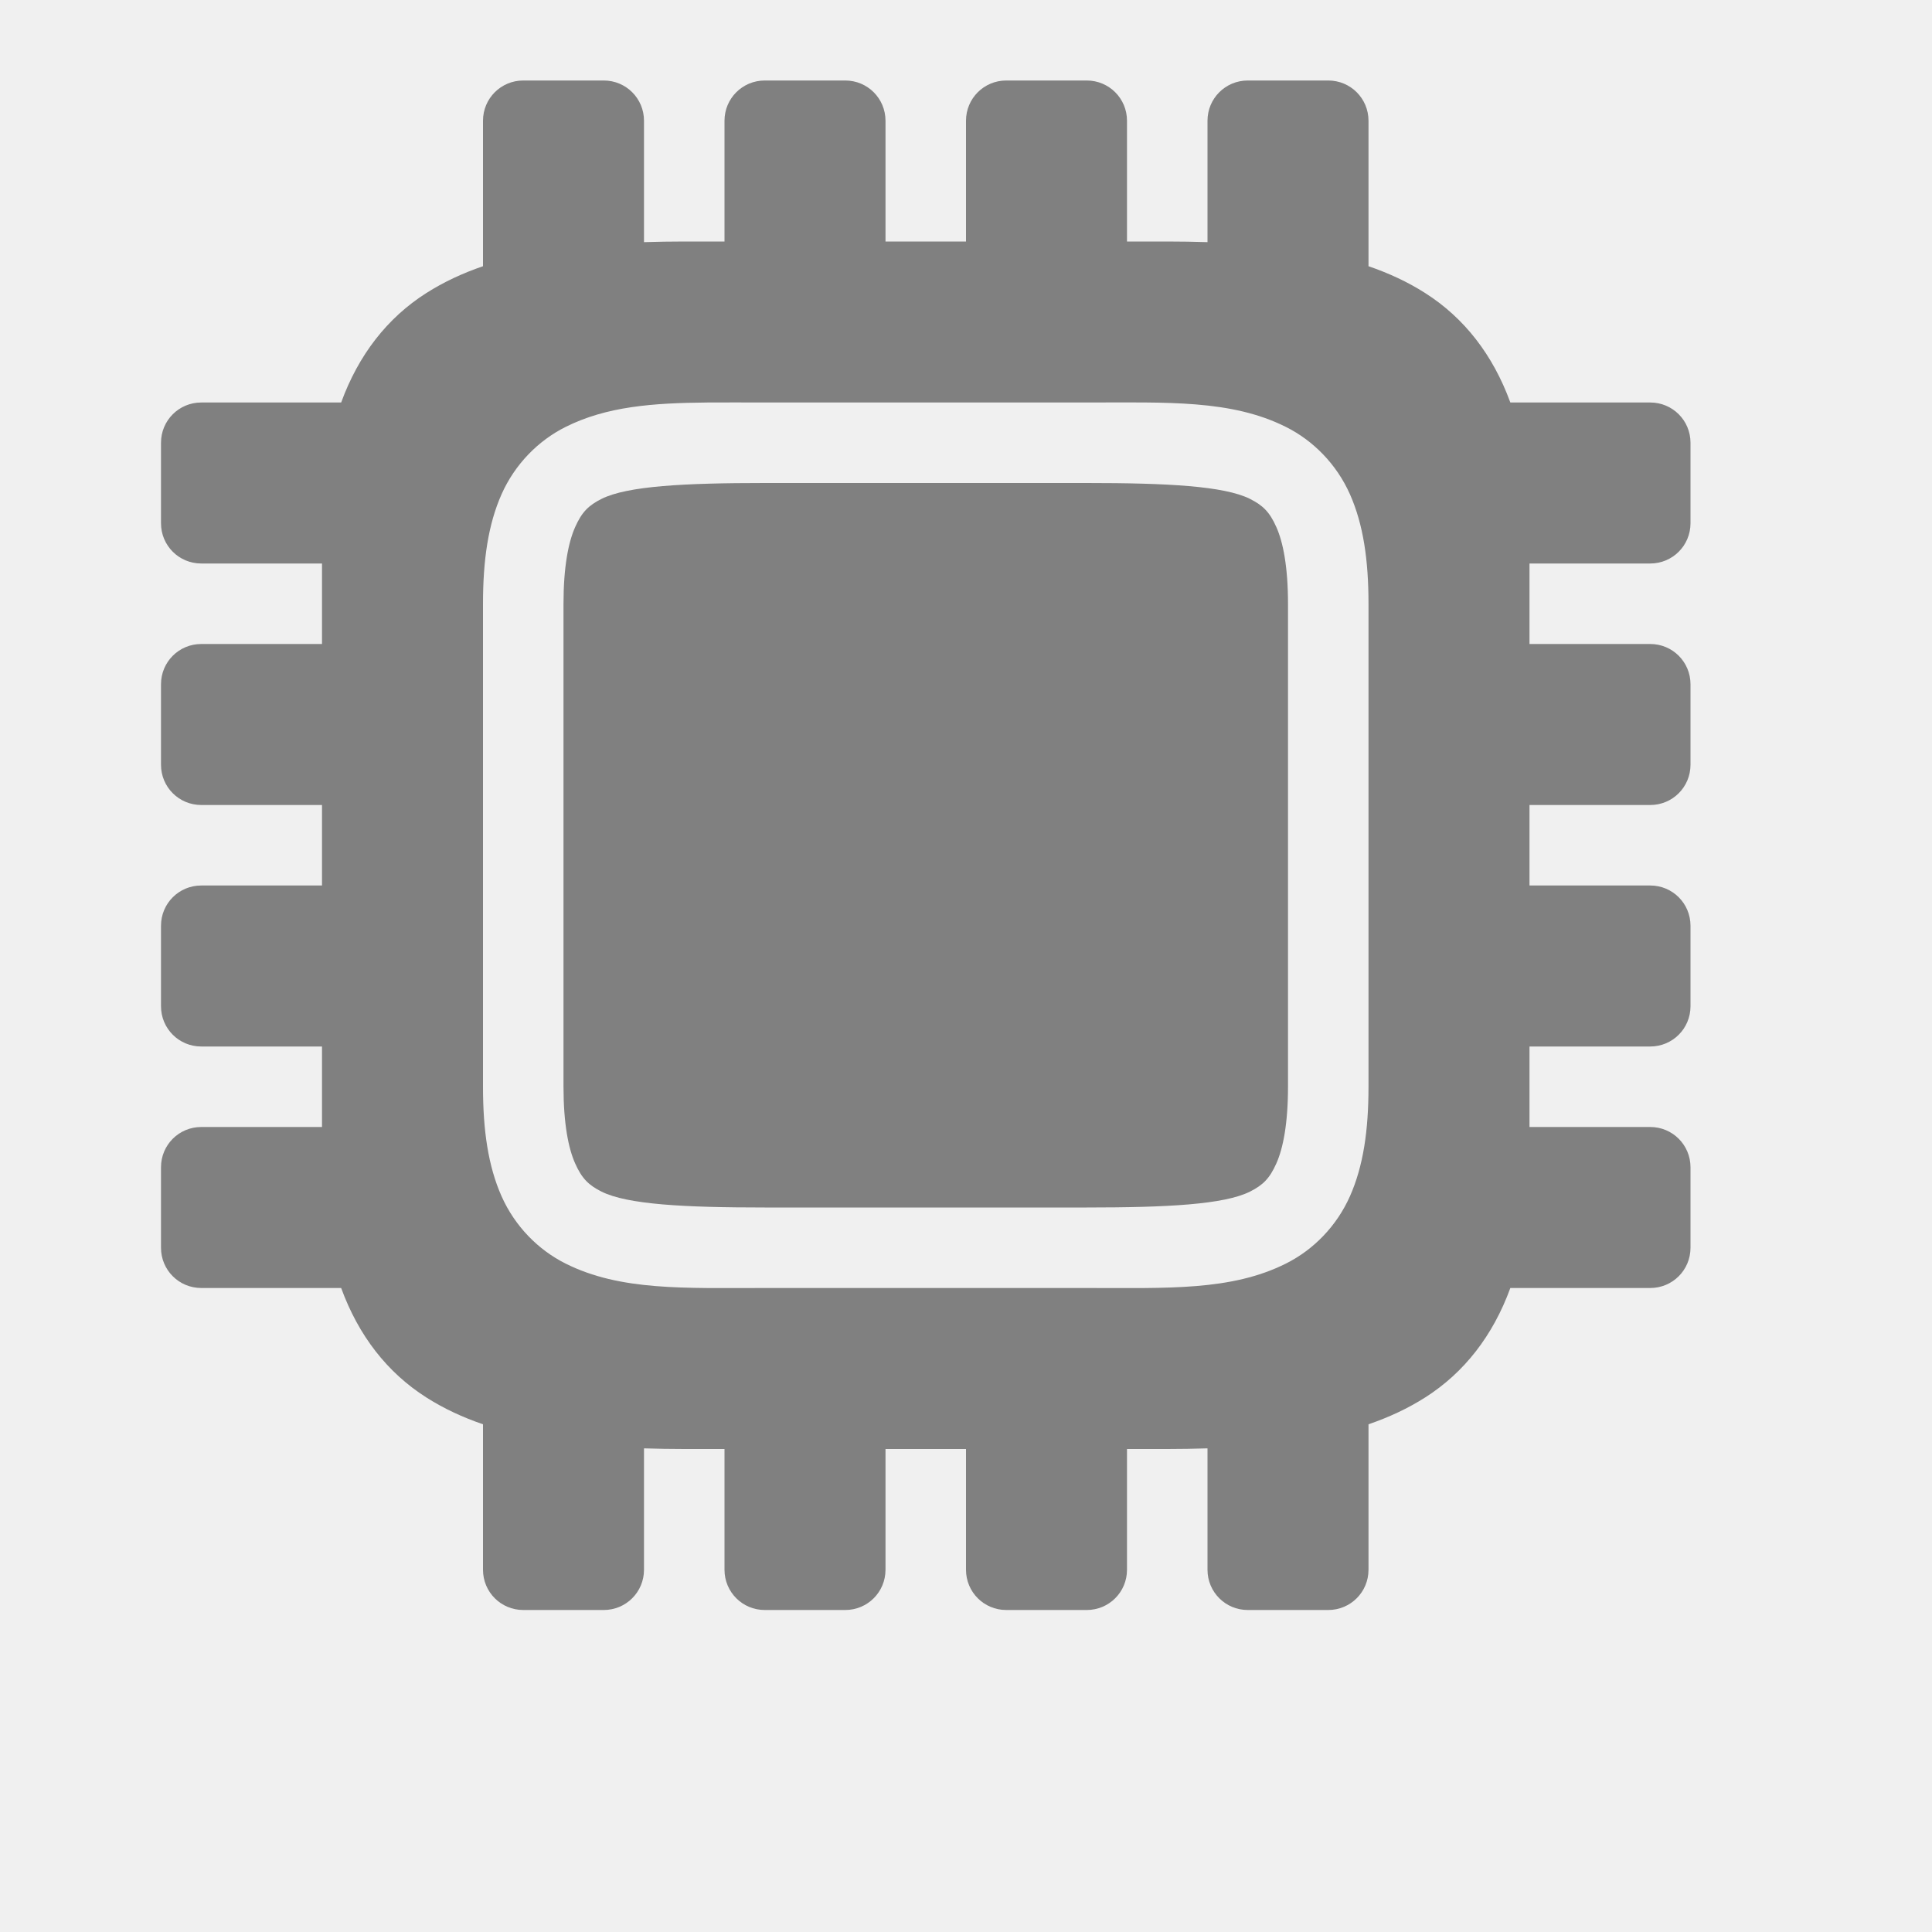
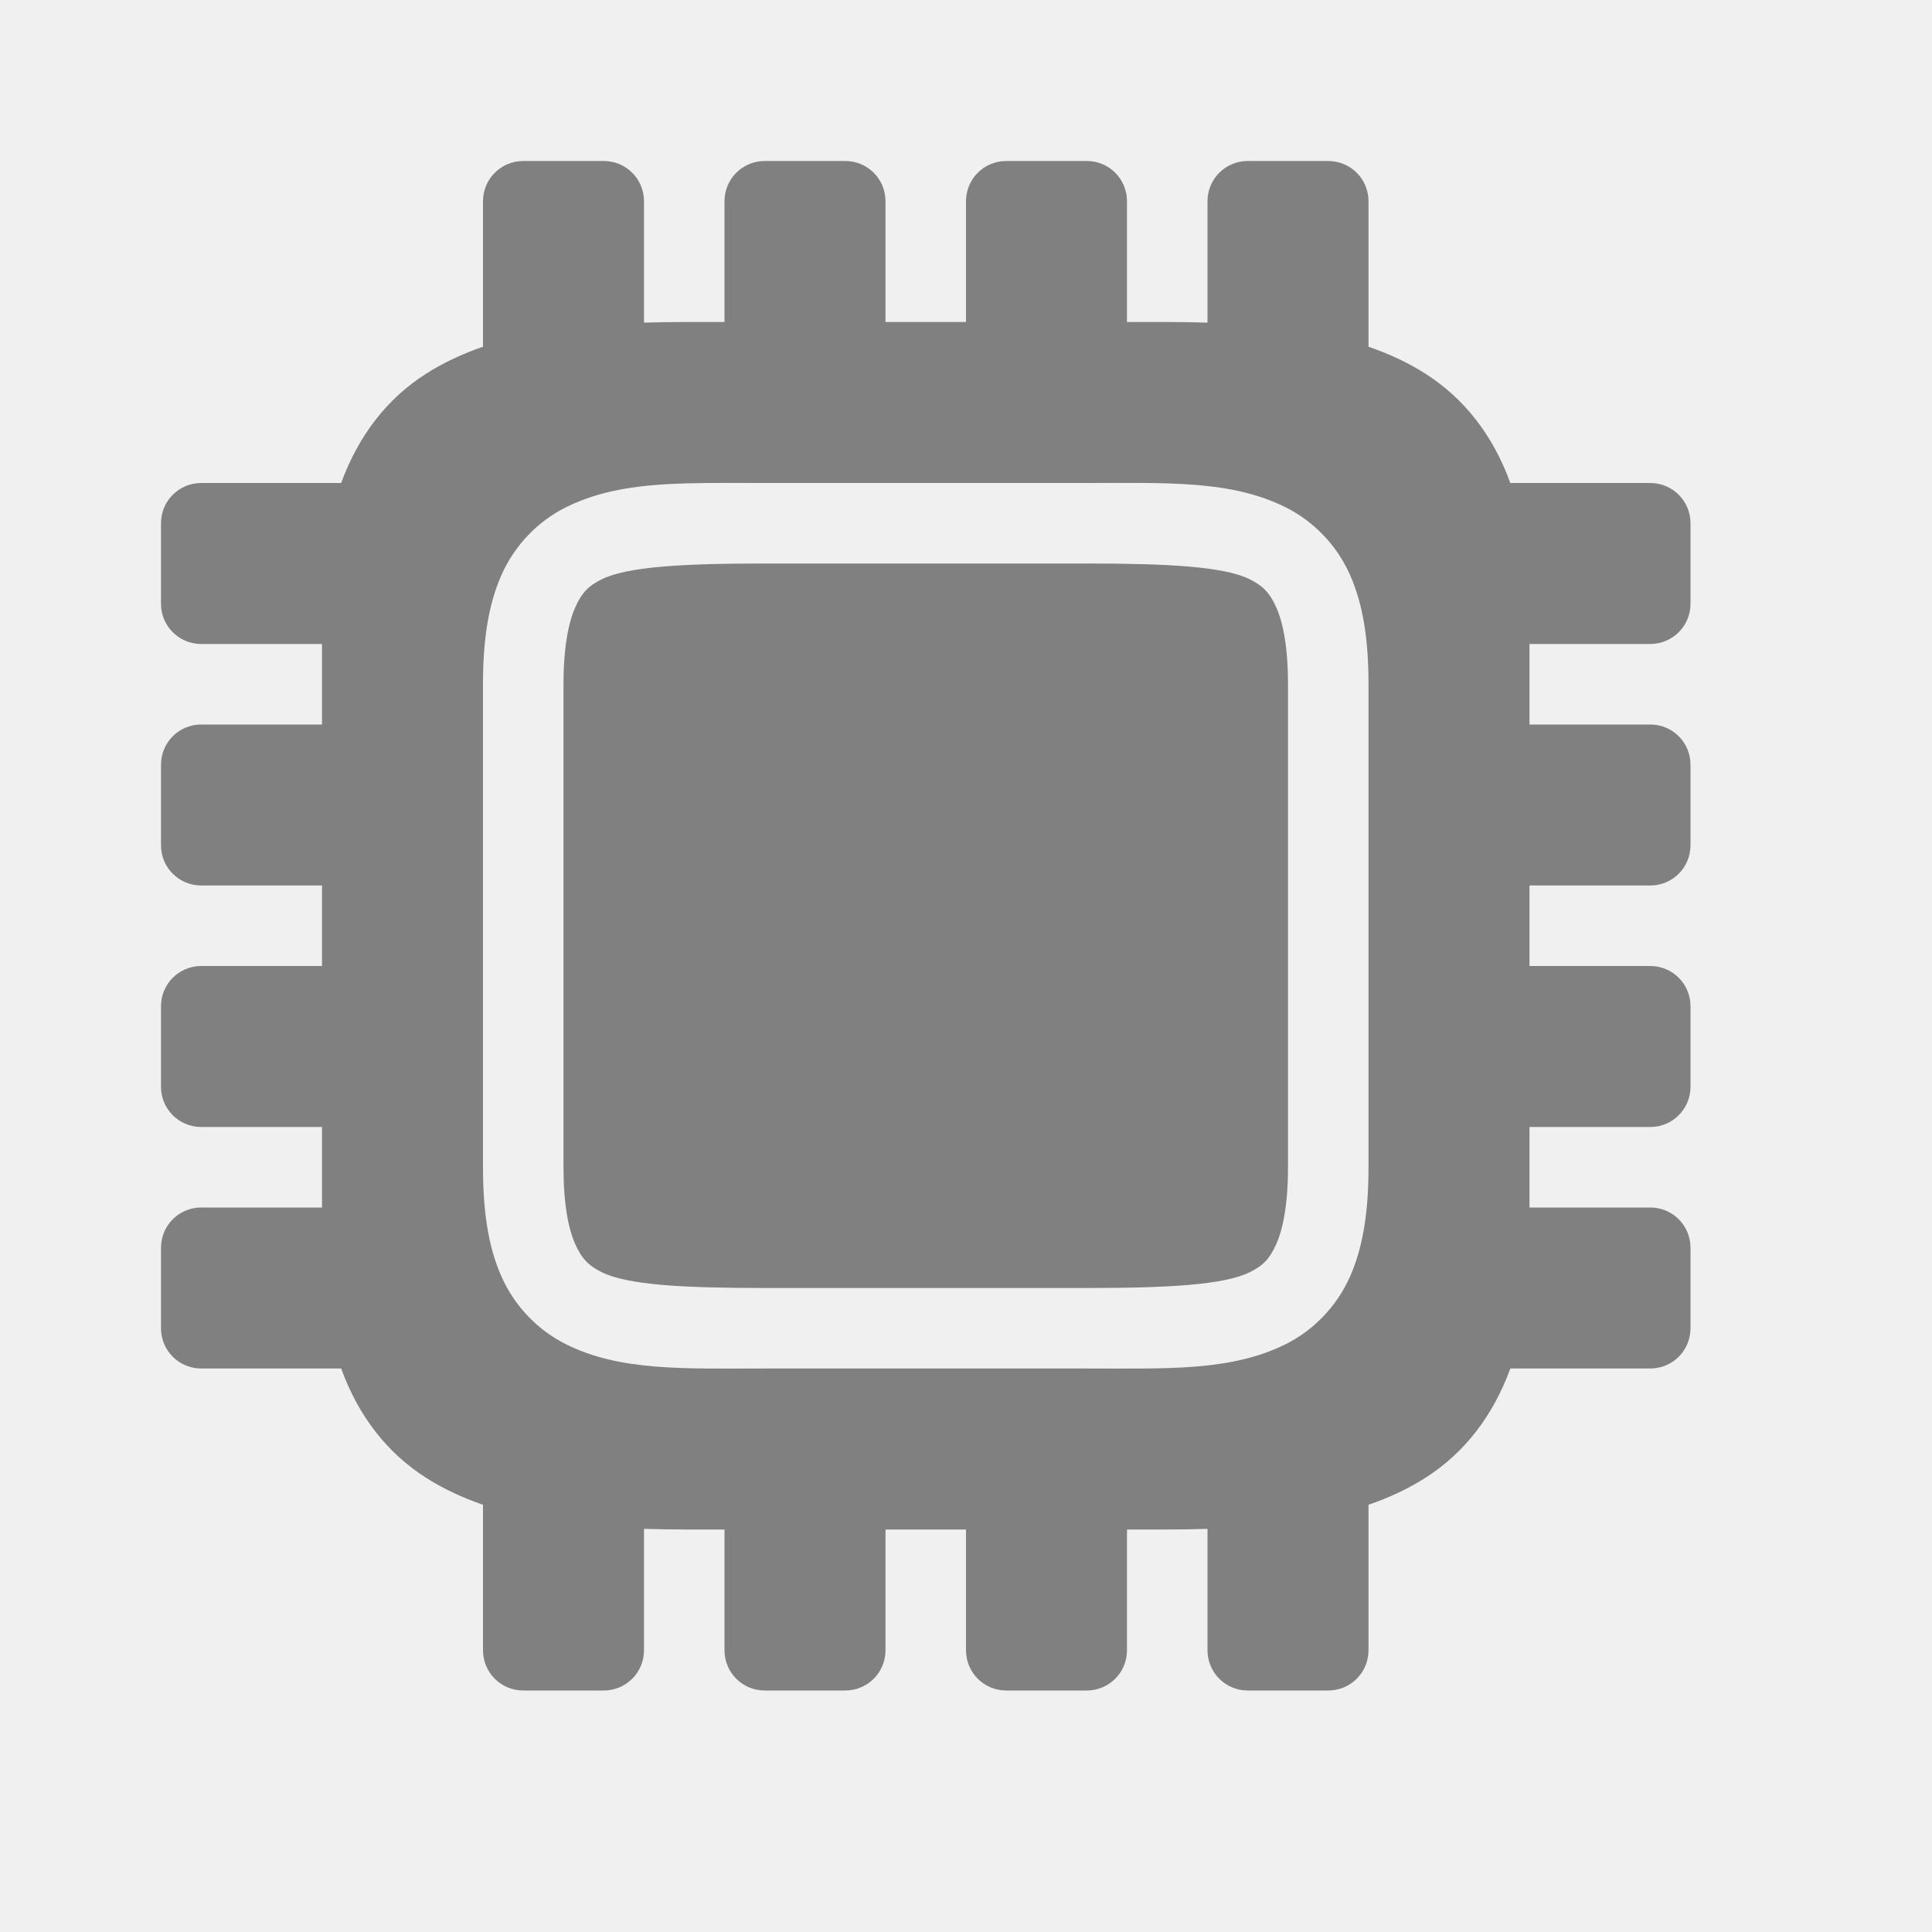
<svg xmlns="http://www.w3.org/2000/svg" viewBox="0 1 24 24" height="24" width="24" version="1.1" id="svg4">
  <defs id="defs8" />
-   <path id="path1050" style="fill:#808080;fill-rule:evenodd;stroke:#ffffff;stroke-width:0;stroke-linecap:square;stroke-linejoin:round" d="M 6.5 2 C 6.223 2 6 2.223 6 2.5 L 6 4.307 C 5.749 4.393 5.513 4.502 5.295 4.641 C 4.811 4.949 4.454 5.408 4.238 6 L 2.5 6 C 2.223 6 2 6.223 2 6.5 L 2 7.5 C 2 7.777 2.223 8 2.5 8 L 4 8 L 4 9 L 2.5 9 C 2.223 9 2 9.223 2 9.5 L 2 10.5 C 2 10.777 2.223 11 2.5 11 L 4 11 L 4 12 L 2.5 12 C 2.223 12 2 12.223 2 12.5 L 2 13.5 C 2 13.777 2.223 14 2.5 14 L 4 14 L 4 15 L 2.5 15 C 2.223 15 2 15.223 2 15.5 L 2 16.5 C 2 16.777 2.223 17 2.5 17 L 4.238 17 C 4.454 17.592 4.811 18.051 5.295 18.359 C 5.513 18.498 5.749 18.607 6 18.693 L 6 20.5 C 6 20.777 6.223 21 6.5 21 L 7.5 21 C 7.777 21 8 20.777 8 20.5 L 8 18.992 C 8.163 18.997 8.33 19 8.5 19 L 9 19 L 9 20.5 C 9 20.777 9.223 21 9.5 21 L 10.5 21 C 10.777 21 11 20.777 11 20.5 L 11 19 L 12 19 L 12 20.5 C 12 20.777 12.223 21 12.5 21 L 13.5 21 C 13.777 21 14 20.777 14 20.5 L 14 19 L 14.5 19 C 14.67 19 14.837 18.997 15 18.992 L 15 20.5 C 15 20.777 15.223 21 15.5 21 L 16.5 21 C 16.777 21 17 20.777 17 20.5 L 17 18.693 C 17.251 18.607 17.487 18.498 17.705 18.359 C 18.189 18.051 18.546 17.592 18.762 17 L 20.5 17 C 20.777 17 21 16.777 21 16.5 L 21 15.5 C 21 15.223 20.777 15 20.5 15 L 19 15 L 19 14 L 20.5 14 C 20.777 14 21 13.777 21 13.5 L 21 12.5 C 21 12.223 20.777 12 20.5 12 L 19 12 L 19 11 L 20.5 11 C 20.777 11 21 10.777 21 10.5 L 21 9.5 C 21 9.223 20.777 9 20.5 9 L 19 9 L 19 8 L 20.5 8 C 20.777 8 21 7.777 21 7.5 L 21 6.5 C 21 6.223 20.777 6 20.5 6 L 18.762 6 C 18.546 5.408 18.189 4.949 17.705 4.641 C 17.487 4.502 17.251 4.393 17 4.307 L 17 2.5 C 17 2.223 16.777 2 16.5 2 L 15.5 2 C 15.223 2 15 2.223 15 2.5 L 15 4.008 C 14.837 4.003 14.67 4 14.5 4 L 14 4 L 14 2.5 C 14 2.223 13.777 2 13.5 2 L 12.5 2 C 12.223 2 12 2.223 12 2.5 L 12 4 L 11 4 L 11 2.5 C 11 2.223 10.777 2 10.5 2 L 9.5 2 C 9.223 2 9 2.223 9 2.5 L 9 4 L 8.5 4 C 8.33 4 8.163 4.003 8 4.008 L 8 2.5 C 8 2.223 7.777 2 7.5 2 L 6.5 2 z M 8.787 6 C 9.013 5.998 9.25 6 9.5 6 L 13.5 6 C 14.5 6 15.294 5.963 15.973 6.303 C 16.312 6.472 16.603 6.765 16.77 7.141 C 16.936 7.516 17 7.958 17 8.5 L 17 14.5 C 17 15.042 16.936 15.484 16.77 15.859 C 16.603 16.235 16.312 16.528 15.973 16.697 C 15.294 17.037 14.5 17 13.5 17 L 9.5 17 C 8.5 17 7.706 17.037 7.027 16.697 C 6.688 16.528 6.397 16.235 6.23 15.859 C 6.064 15.484 6 15.042 6 14.5 L 6 8.5 C 6 7.958 6.064 7.516 6.23 7.141 C 6.397 6.765 6.688 6.472 7.027 6.303 C 7.537 6.048 8.11 6.006 8.787 6 z M 9.5 7 C 8.5 7 7.794 7.037 7.473 7.197 C 7.312 7.278 7.228 7.36 7.145 7.547 C 7.061 7.734 7 8.042 7 8.5 L 7 14.5 C 7 14.958 7.061 15.266 7.145 15.453 C 7.228 15.64 7.312 15.722 7.473 15.803 C 7.794 15.963 8.5 16 9.5 16 L 13.5 16 C 14.5 16 15.206 15.963 15.527 15.803 C 15.688 15.722 15.772 15.64 15.855 15.453 C 15.939 15.266 16 14.958 16 14.5 L 16 8.5 C 16 8.042 15.939 7.734 15.855 7.547 C 15.772 7.36 15.688 7.278 15.527 7.197 C 15.206 7.037 14.5 7 13.5 7 L 9.5 7 z " />
+   <path id="path1050" style="fill:#808080;fill-rule:evenodd;stroke:#ffffff;stroke-width:0;stroke-linecap:square;stroke-linejoin:round" d="m 6.5,3 c -0.277,0 -0.5,0.223 -0.5,0.5 v 1.807 c -0.251,0.087 -0.487,0.195 -0.705,0.334 -0.484,0.308 -0.841,0.767 -1.057,1.359 h -1.738 c -0.277,0 -0.5,0.223 -0.5,0.5 v 1 c 0,0.277 0.223,0.5 0.5,0.5 h 1.5 v 1 h -1.5 c -0.277,0 -0.5,0.223 -0.5,0.5 v 1 c 0,0.277 0.223,0.5 0.5,0.5 h 1.5 v 1 h -1.5 c -0.277,0 -0.5,0.223 -0.5,0.5 v 1 c 0,0.277 0.223,0.5 0.5,0.5 h 1.5 v 1 h -1.5 c -0.277,0 -0.5,0.223 -0.5,0.5 v 1 c 0,0.277 0.223,0.5 0.5,0.5 h 1.738 c 0.215,0.592 0.572,1.051 1.057,1.359 0.218,0.139 0.454,0.247 0.705,0.334 v 1.807 c 0,0.277 0.223,0.5 0.5,0.5 h 1 c 0.277,0 0.5,-0.223 0.5,-0.5 v -1.508 c 0.163,0.004 0.33,0.008 0.5,0.008 h 0.5 v 1.5 c 0,0.277 0.223,0.5 0.5,0.5 h 1 c 0.277,0 0.5,-0.223 0.5,-0.5 v -1.5 h 1 v 1.5 c 0,0.277 0.223,0.5 0.5,0.5 h 1 c 0.277,0 0.5,-0.223 0.5,-0.5 v -1.5 h 0.5 c 0.17,0 0.337,-0.003 0.5,-0.008 v 1.508 c 0,0.277 0.223,0.5 0.5,0.5 h 1 c 0.277,0 0.5,-0.223 0.5,-0.5 v -1.807 c 0.251,-0.087 0.487,-0.195 0.705,-0.334 0.484,-0.308 0.841,-0.767 1.057,-1.359 h 1.738 c 0.277,0 0.5,-0.223 0.5,-0.5 v -1 c 0,-0.277 -0.223,-0.5 -0.5,-0.5 h -1.5 v -1 h 1.5 c 0.277,0 0.5,-0.223 0.5,-0.5 v -1 c 0,-0.277 -0.223,-0.5 -0.5,-0.5 h -1.5 v -1 h 1.5 c 0.277,0 0.5,-0.223 0.5,-0.5 v -1 c 0,-0.277 -0.223,-0.5 -0.5,-0.5 h -1.5 v -1 h 1.5 c 0.277,0 0.5,-0.223 0.5,-0.5 v -1 c 0,-0.277 -0.223,-0.5 -0.5,-0.5 h -1.738 c -0.215,-0.592 -0.572,-1.051 -1.057,-1.359 -0.218,-0.139 -0.454,-0.247 -0.705,-0.334 v -1.807 c 0,-0.277 -0.223,-0.5 -0.5,-0.5 h -1 c -0.277,0 -0.5,0.223 -0.5,0.5 v 1.508 c -0.163,-0.005 -0.33,-0.008 -0.5,-0.008 h -0.5 v -1.5 c 0,-0.277 -0.223,-0.5 -0.5,-0.5 h -1 c -0.277,0 -0.5,0.223 -0.5,0.5 v 1.5 h -1 v -1.5 c 0,-0.277 -0.223,-0.5 -0.5,-0.5 h -1 c -0.277,0 -0.5,0.223 -0.5,0.5 v 1.5 h -0.5 c -0.17,0 -0.337,0.003 -0.5,0.008 v -1.508 c 0,-0.277 -0.223,-0.5 -0.5,-0.5 z m 2.287,4 c 0.226,-0.002 0.463,0 0.713,0 h 4 c 1,0 1.794,-0.037 2.473,0.303 0.339,0.17 0.63,0.462 0.797,0.838 0.167,0.375 0.23,0.818 0.23,1.359 v 6 c 0,0.542 -0.064,0.984 -0.23,1.359 -0.167,0.375 -0.457,0.668 -0.797,0.838 -0.679,0.339 -1.473,0.303 -2.473,0.303 h -4 c -1,0 -1.794,0.037 -2.473,-0.303 -0.339,-0.17 -0.63,-0.462 -0.797,-0.838 -0.167,-0.375 -0.23,-0.818 -0.23,-1.359 v -6 c 0,-0.542 0.064,-0.984 0.23,-1.359 0.167,-0.375 0.457,-0.668 0.797,-0.838 0.509,-0.255 1.083,-0.297 1.76,-0.303 z m 0.713,1 c -1,0 -1.706,0.037 -2.027,0.197 -0.161,0.08 -0.245,0.163 -0.328,0.35 -0.083,0.187 -0.145,0.495 -0.145,0.953 v 6 c 0,0.458 0.061,0.766 0.145,0.953 0.083,0.187 0.168,0.269 0.328,0.35 0.321,0.161 1.027,0.197 2.027,0.197 h 4 c 1,0 1.706,-0.037 2.027,-0.197 0.161,-0.08 0.245,-0.163 0.328,-0.35 0.083,-0.187 0.145,-0.495 0.145,-0.953 v -6 c 0,-0.458 -0.061,-0.766 -0.145,-0.953 -0.083,-0.187 -0.168,-0.269 -0.328,-0.35 -0.321,-0.161 -1.027,-0.197 -2.027,-0.197 z" />
</svg>
